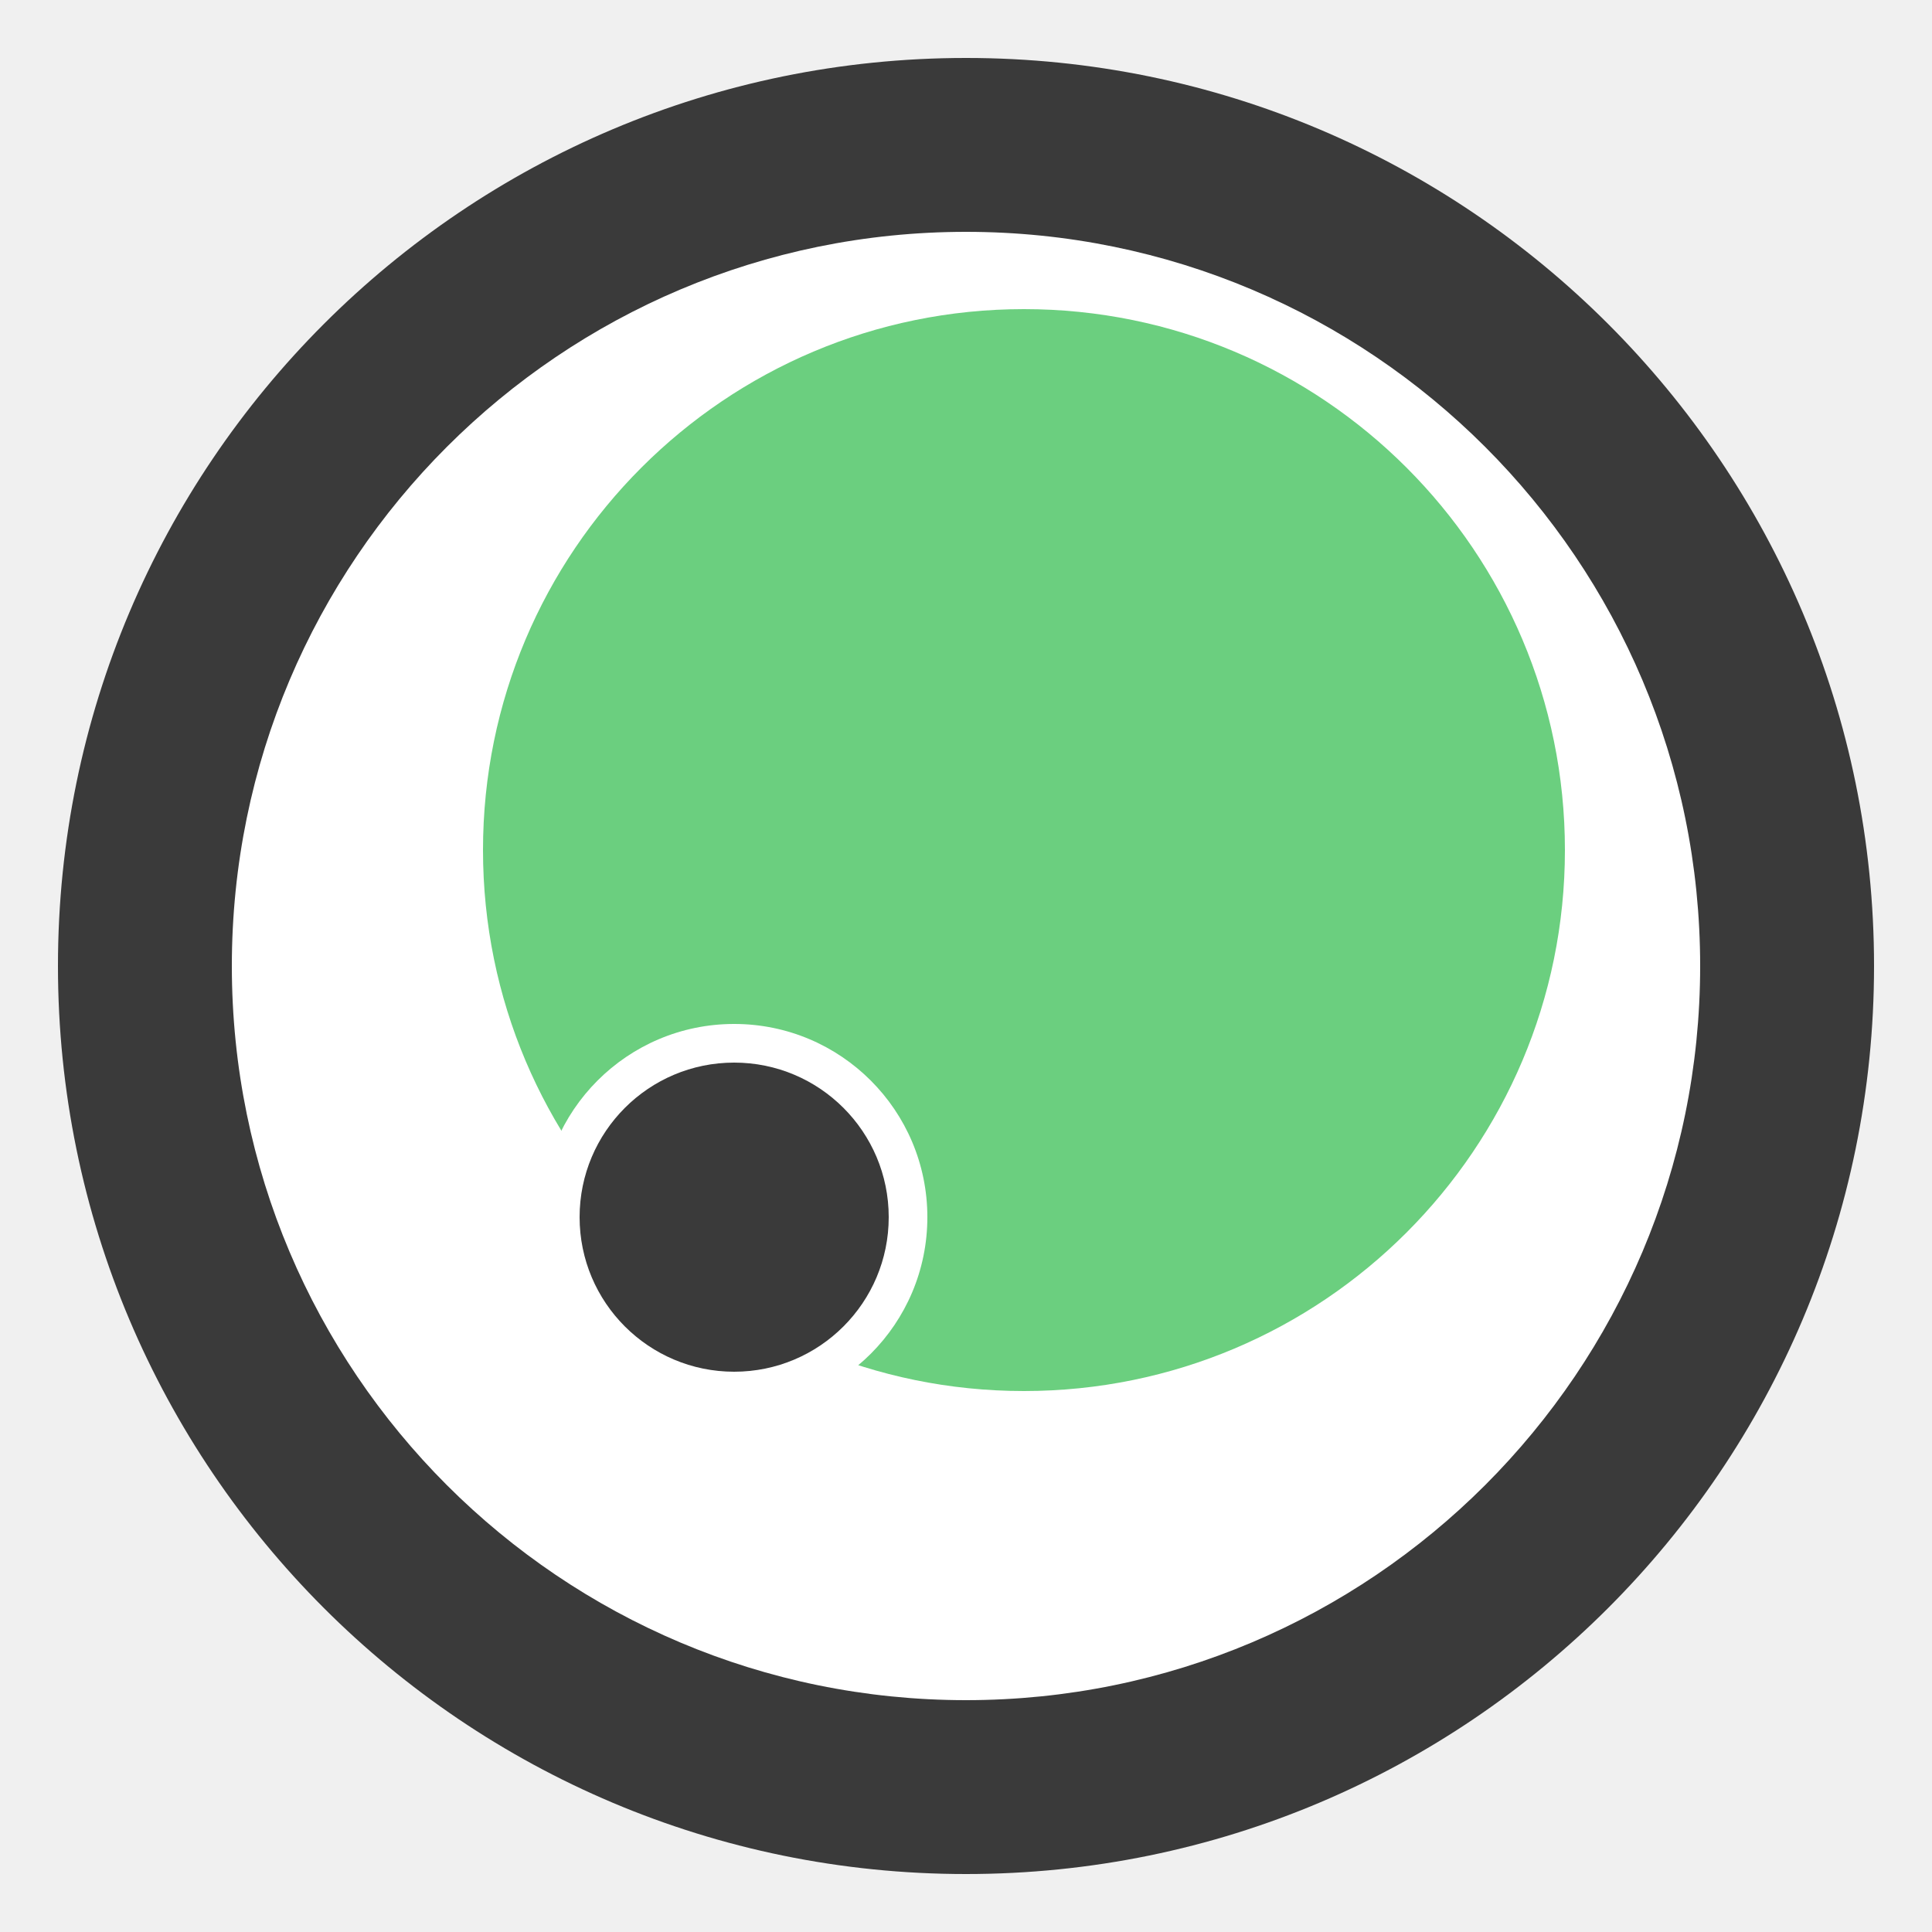
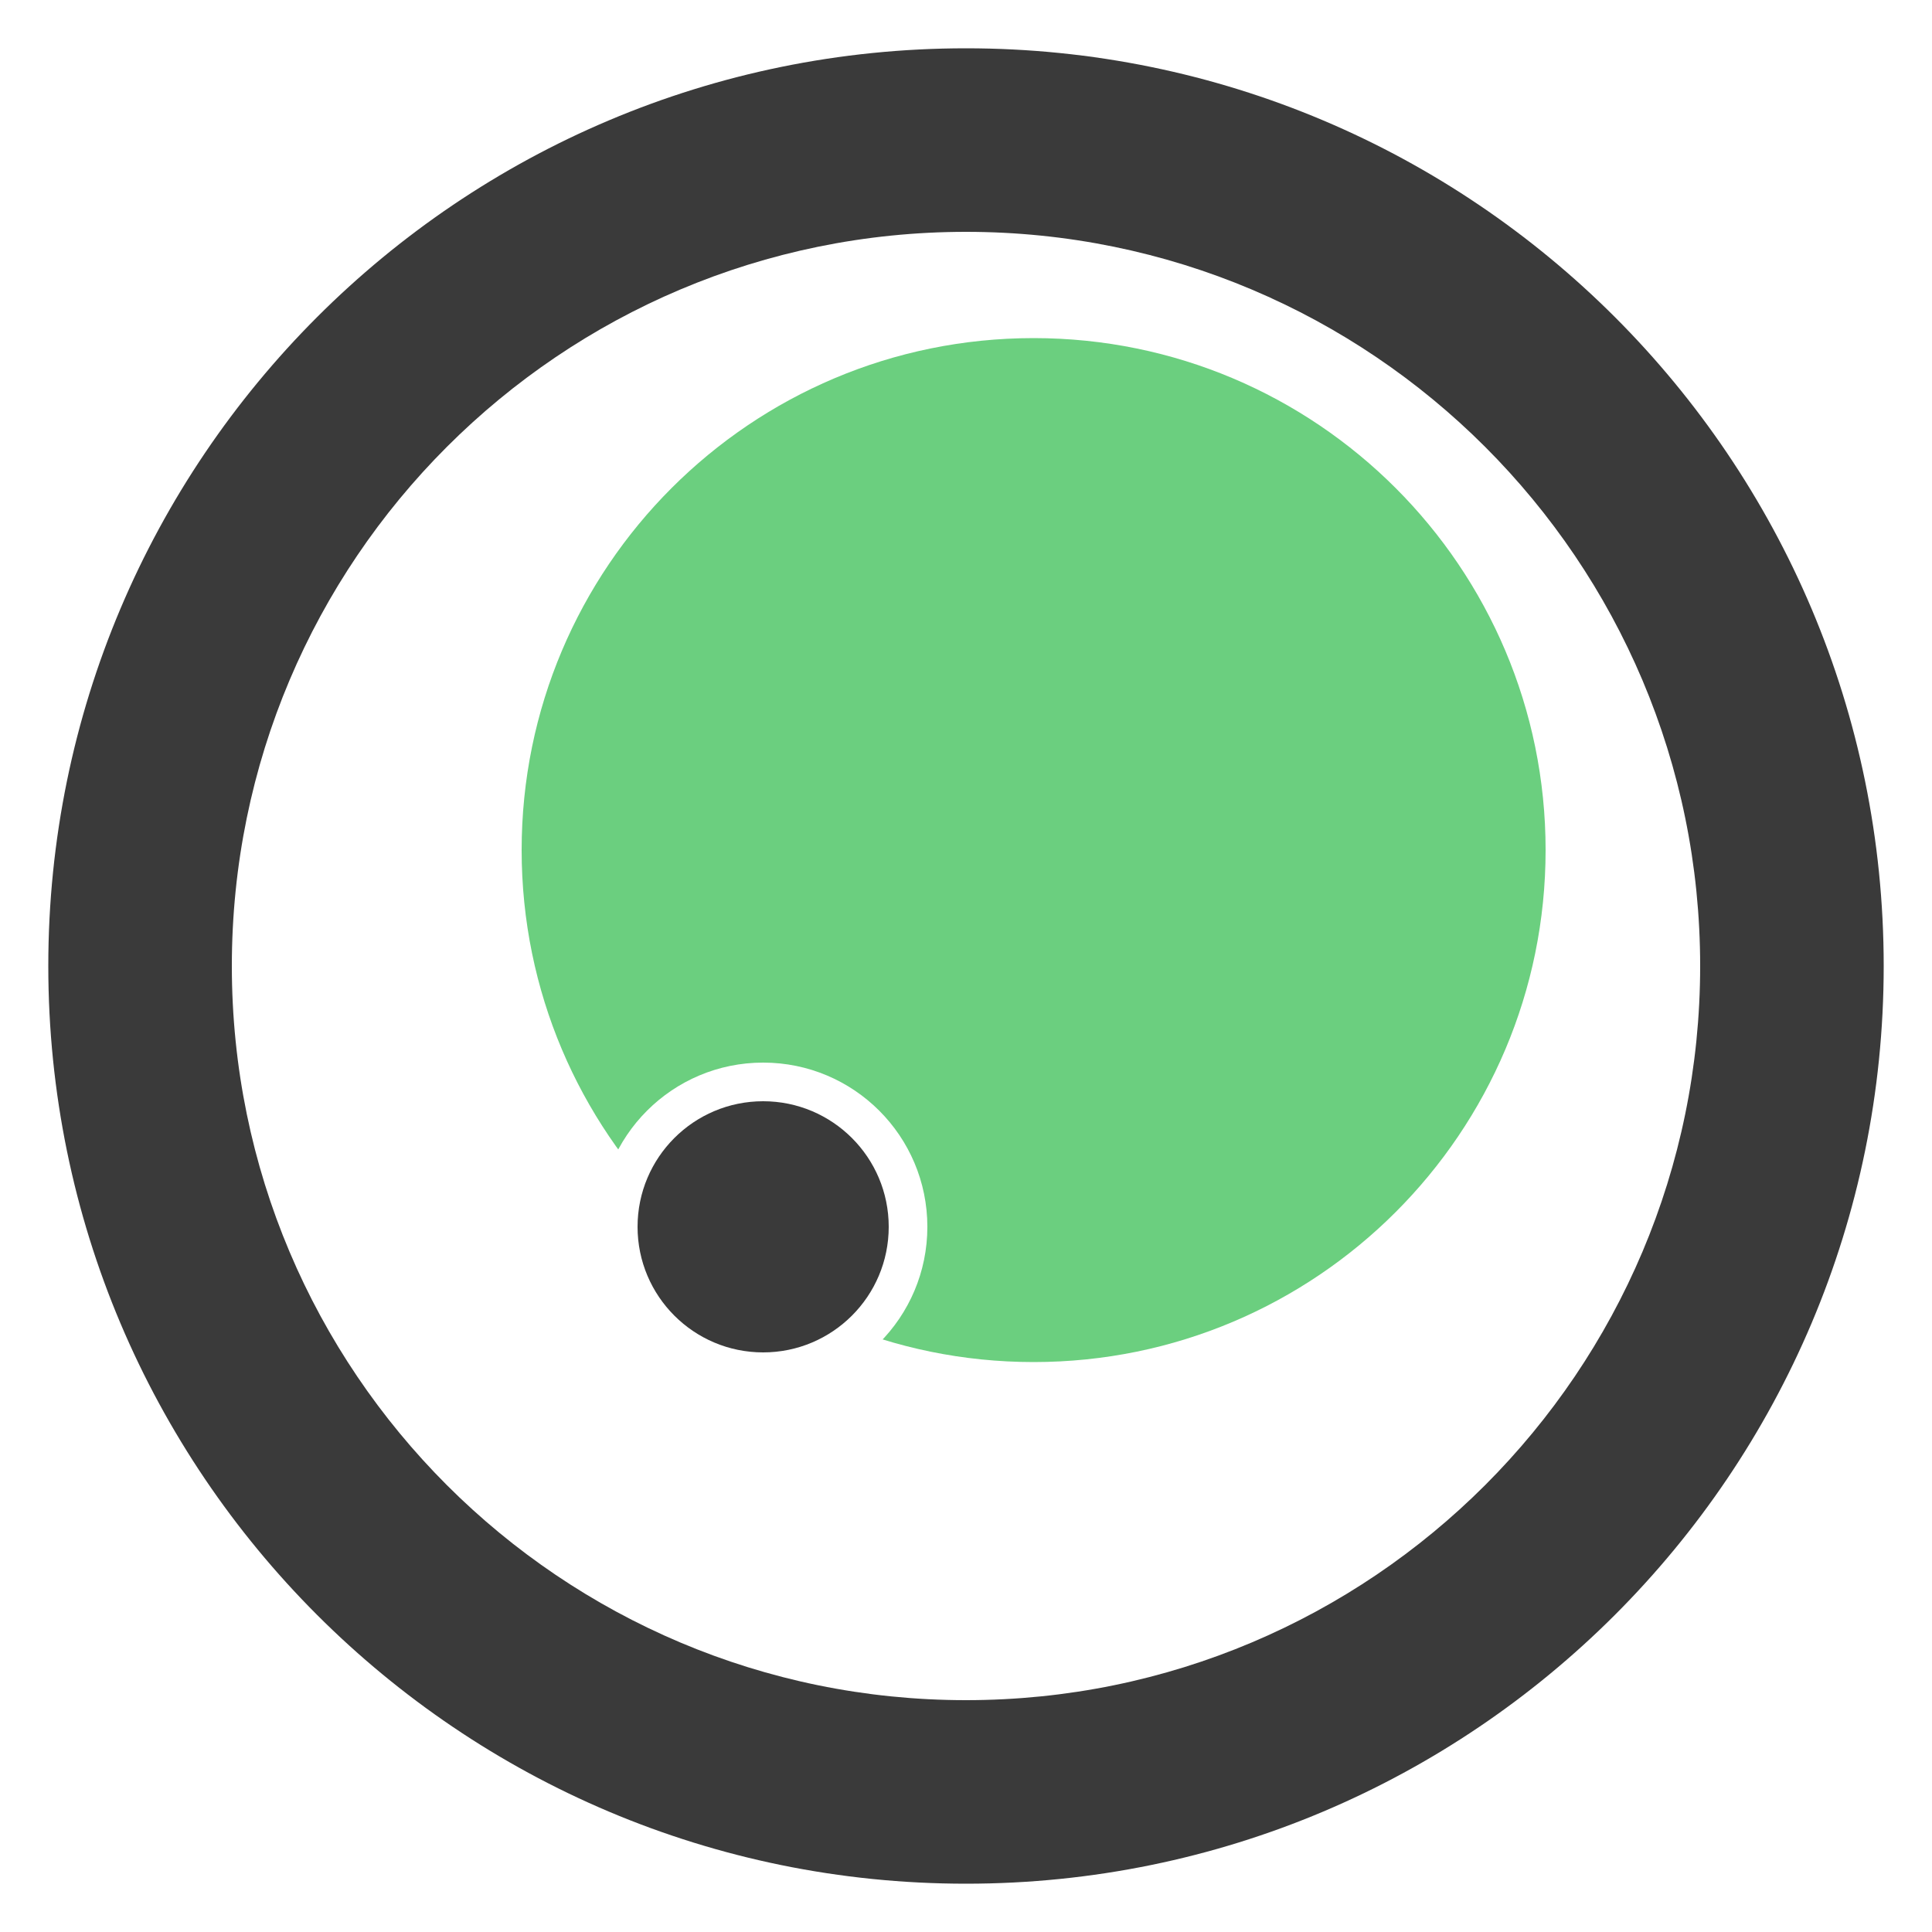
- <svg xmlns="http://www.w3.org/2000/svg" viewBox="0 0 100 100" width="100" height="100">
-   <circle cx="50" cy="50" r="47" fill="#3a3a3a" />
-   <circle cx="50" cy="50" r="38" fill="white" />
-   <circle cx="53" cy="44" r="28" fill="#6BCF7F" />
-   <circle cx="38" cy="63" r="10" fill="white" />
-   <circle cx="38" cy="63" r="8" fill="#3a3a3a" />
+ <svg xmlns="http://www.w3.org/2000/svg" viewBox="0 0 200 200">
+   <rect width="200" height="200" fill="white" />
+   <circle cx="100" cy="100" r="95" fill="#3a3a3a" />
+   <circle cx="100" cy="100" r="76" fill="white" />
+   <circle cx="107" cy="88" r="53" fill="#6BCF7F" />
+   <circle cx="79" cy="127" r="17" fill="white" />
+   <circle cx="79" cy="127" r="13" fill="#3a3a3a" />
</svg>
